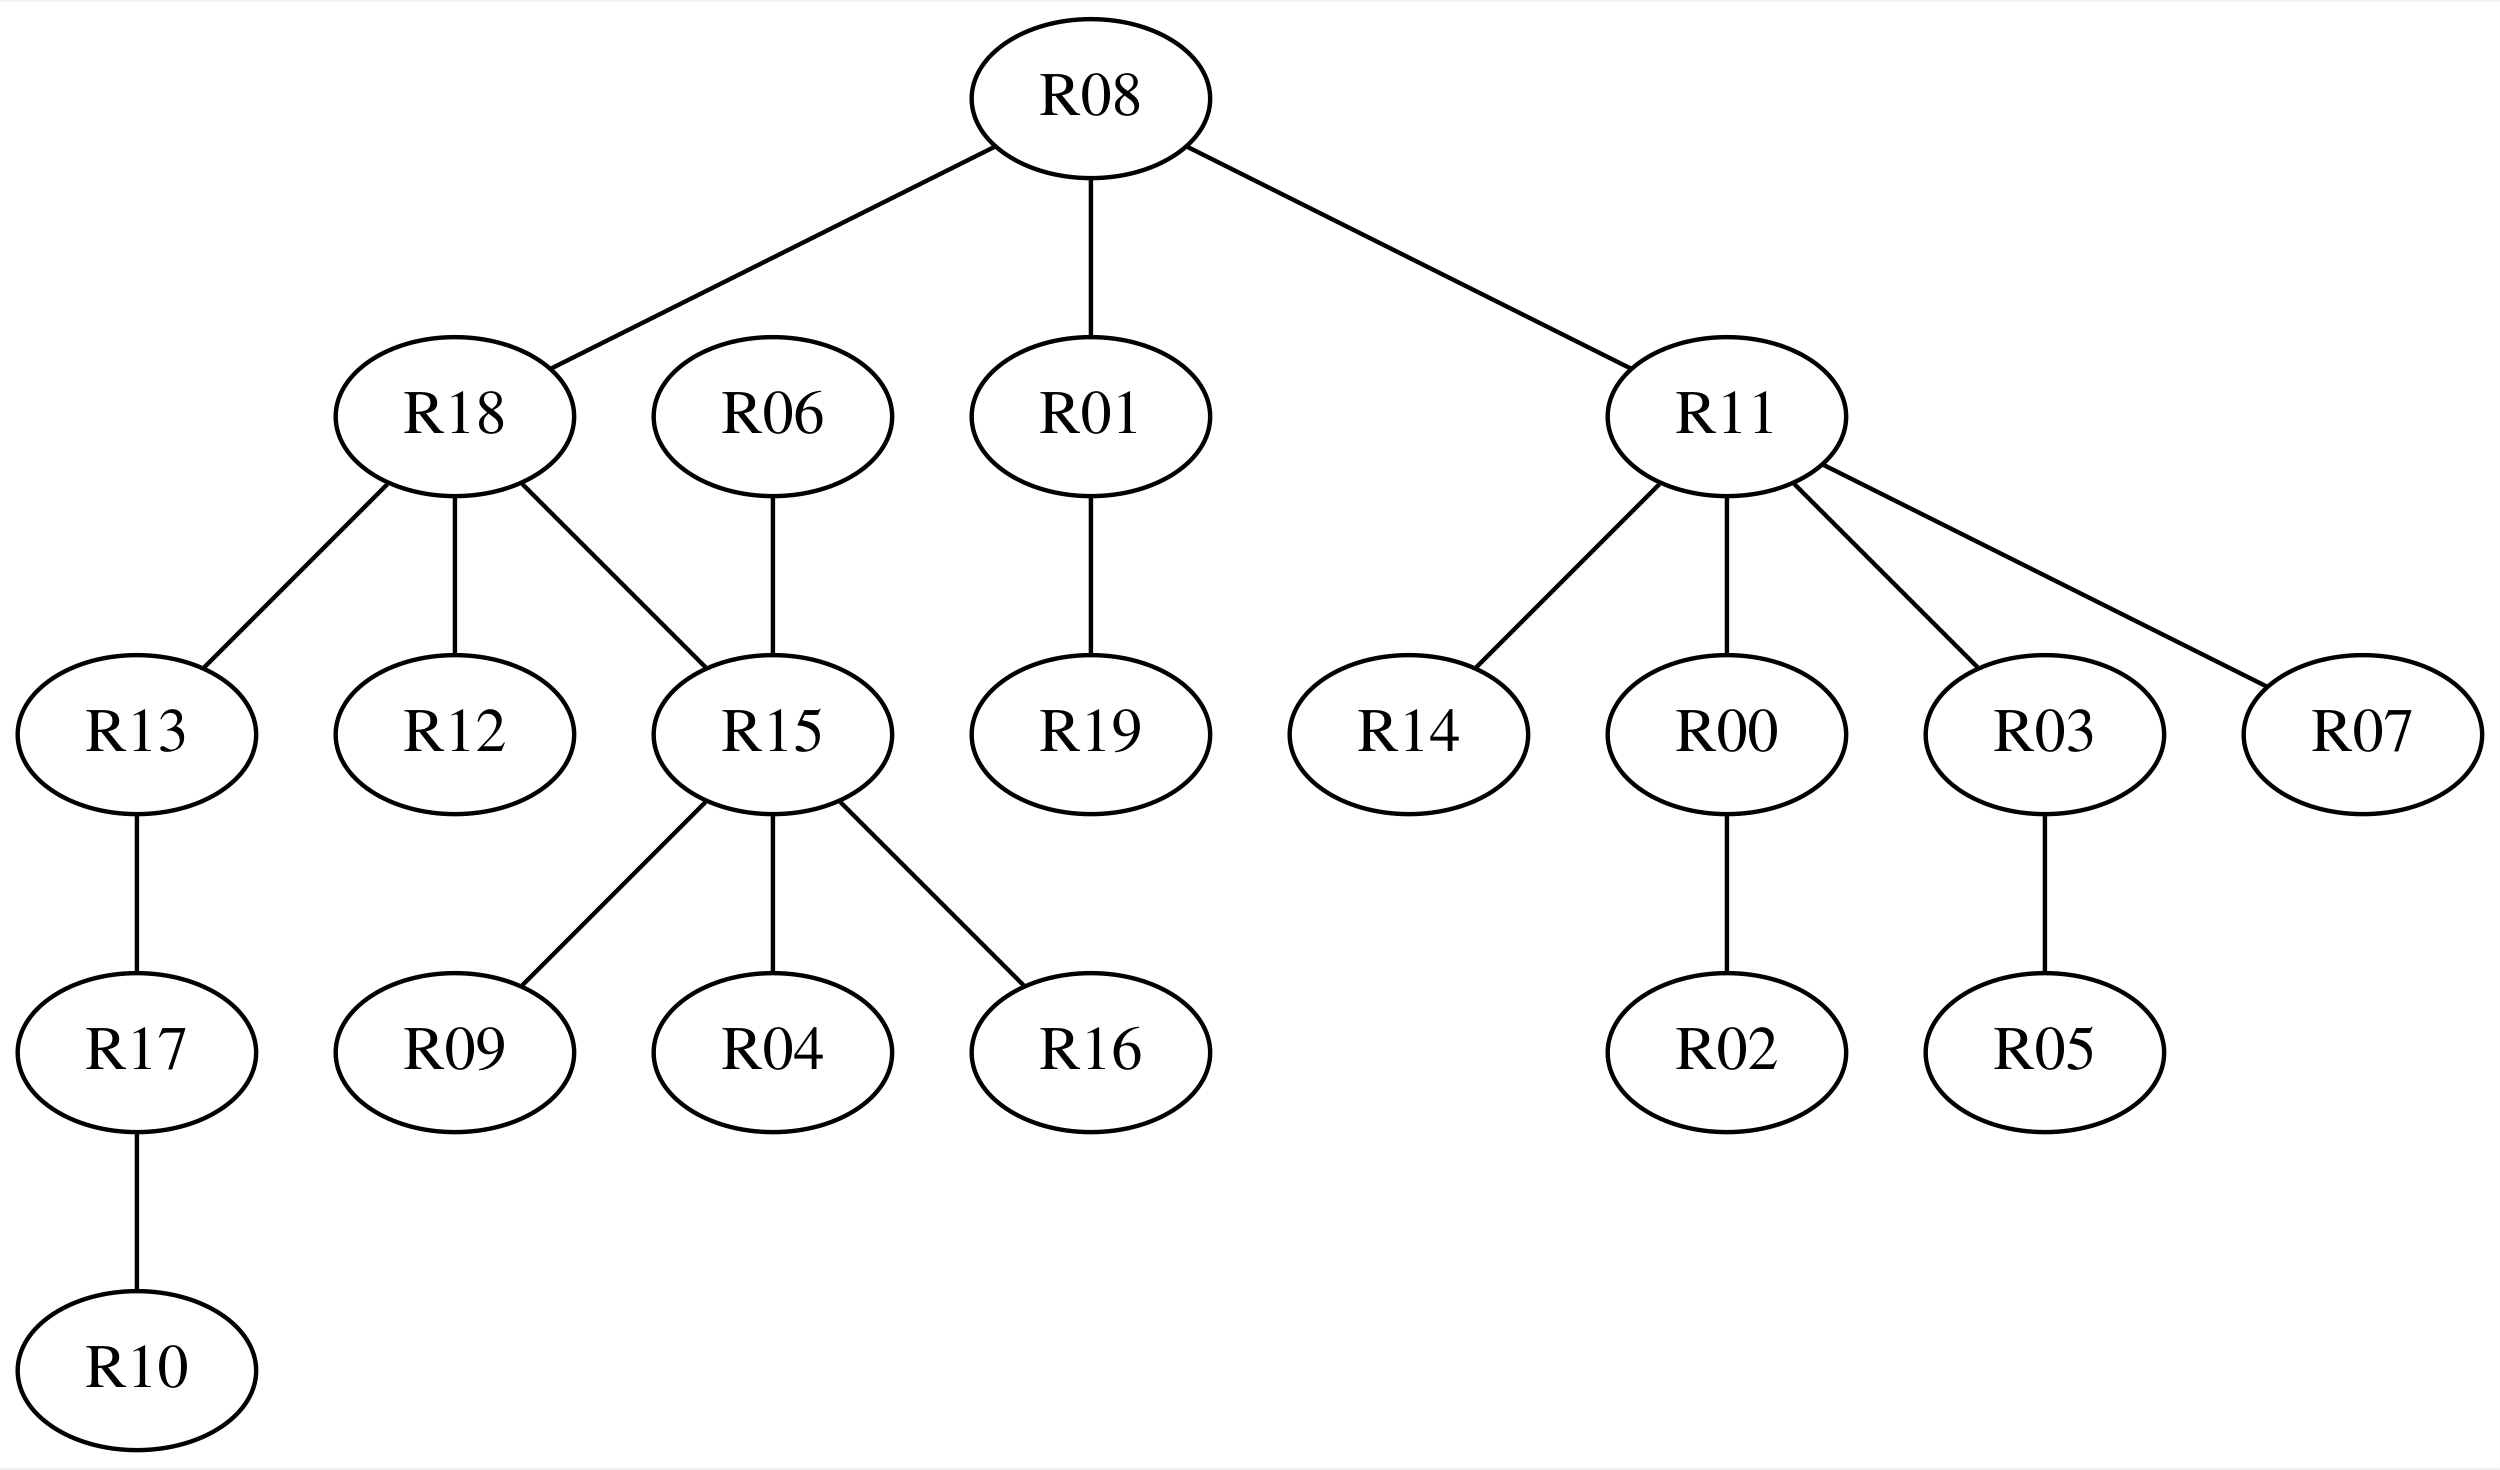
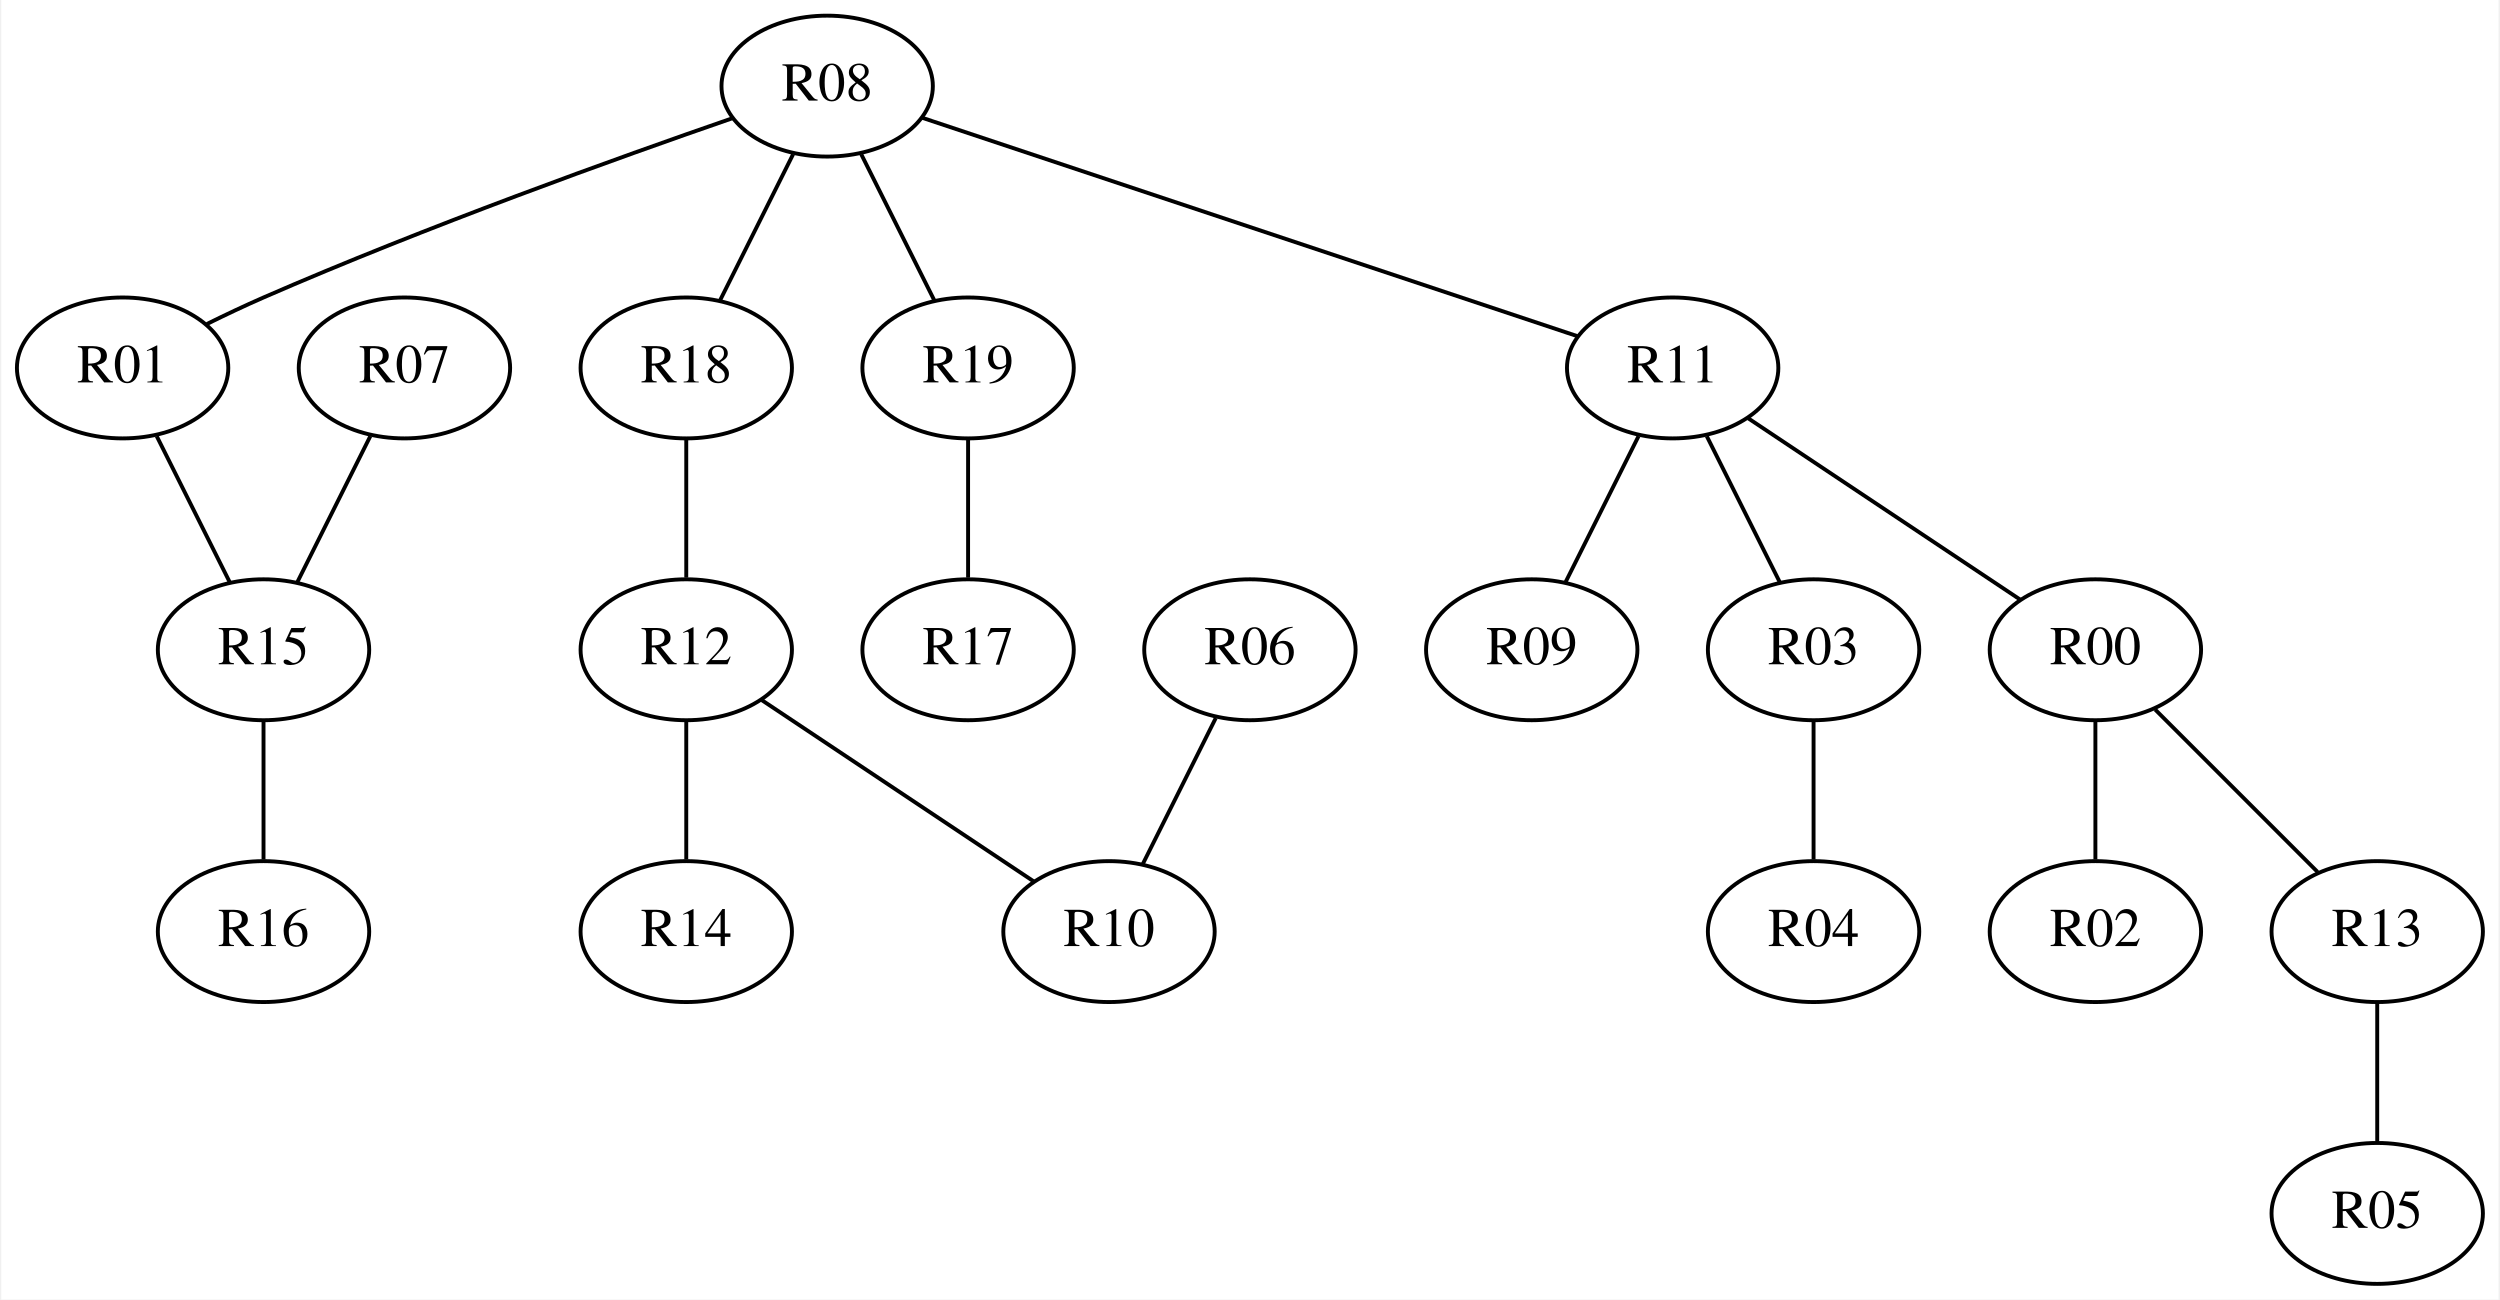
- <svg xmlns="http://www.w3.org/2000/svg" width="245pt" height="144pt" viewBox="0.00 0.00 245.49 144.00">
+ <svg xmlns="http://www.w3.org/2000/svg" width="277pt" height="144pt" viewBox="0.00 0.00 276.72 144.00">
  <g id="graph0" class="graph" transform="scale(.4337 .4337) rotate(0) translate(4 328)">
-     <polygon fill="#ffffff" stroke="transparent" points="-4,4 -4,-328 562,-328 562,4 -4,4" />
+     <polygon fill="#ffffff" stroke="transparent" points="-4,4 -4,-328 634,-328 634,4 -4,4" />
    <g id="node1" class="node">
-       <ellipse fill="none" stroke="#000000" cx="243" cy="-306" rx="27" ry="18" />
-       <text text-anchor="middle" x="243" y="-302.3" font-family="Times,serif" font-size="14.00" fill="#000000">R08</text>
+       <ellipse fill="none" stroke="#000000" cx="207" cy="-306" rx="27" ry="18" />
+       <text text-anchor="middle" x="207" y="-302.3" font-family="Times,serif" font-size="14.00" fill="#000000">R08</text>
    </g>
    <g id="node2" class="node">
-       <ellipse fill="none" stroke="#000000" cx="387" cy="-234" rx="27" ry="18" />
-       <text text-anchor="middle" x="387" y="-230.3" font-family="Times,serif" font-size="14.00" fill="#000000">R11</text>
+       <ellipse fill="none" stroke="#000000" cx="423" cy="-234" rx="27" ry="18" />
+       <text text-anchor="middle" x="423" y="-230.3" font-family="Times,serif" font-size="14.00" fill="#000000">R11</text>
    </g>
    <g id="edge1" class="edge">
-       <path fill="none" stroke="#000000" d="M264.87,-295.065C292.093,-281.453 338.297,-258.351 365.396,-244.802" />
+       <path fill="none" stroke="#000000" d="M231.358,-297.881C272.953,-284.016 357.197,-255.934 398.731,-242.09" />
    </g>
    <g id="node3" class="node">
-       <ellipse fill="none" stroke="#000000" cx="99" cy="-234" rx="27" ry="18" />
-       <text text-anchor="middle" x="99" y="-230.3" font-family="Times,serif" font-size="14.00" fill="#000000">R18</text>
+       <ellipse fill="none" stroke="#000000" cx="171" cy="-234" rx="27" ry="18" />
+       <text text-anchor="middle" x="171" y="-230.3" font-family="Times,serif" font-size="14.00" fill="#000000">R18</text>
    </g>
    <g id="edge2" class="edge">
-       <path fill="none" stroke="#000000" d="M221.13,-295.065C193.907,-281.453 147.703,-258.351 120.605,-244.802" />
+       <path fill="none" stroke="#000000" d="M198.285,-288.571C192.625,-277.251 185.278,-262.557 179.634,-251.269" />
    </g>
    <g id="node4" class="node">
-       <ellipse fill="none" stroke="#000000" cx="243" cy="-234" rx="27" ry="18" />
-       <text text-anchor="middle" x="243" y="-230.3" font-family="Times,serif" font-size="14.00" fill="#000000">R01</text>
+       <ellipse fill="none" stroke="#000000" cx="27" cy="-234" rx="27" ry="18" />
+       <text text-anchor="middle" x="27" y="-230.3" font-family="Times,serif" font-size="14.00" fill="#000000">R01</text>
    </g>
    <g id="edge3" class="edge">
-       <path fill="none" stroke="#000000" d="M243,-287.831C243,-277 243,-263.288 243,-252.413" />
+       <path fill="none" stroke="#000000" d="M182.742,-297.778C153.869,-287.793 104.362,-270.036 63,-252 58.26,-249.933 53.252,-247.557 48.528,-245.223" />
    </g>
    <g id="node5" class="node">
-       <ellipse fill="none" stroke="#000000" cx="315" cy="-162" rx="27" ry="18" />
-       <text text-anchor="middle" x="315" y="-158.3" font-family="Times,serif" font-size="14.00" fill="#000000">R14</text>
+       <ellipse fill="none" stroke="#000000" cx="243" cy="-234" rx="27" ry="18" />
+       <text text-anchor="middle" x="243" y="-230.3" font-family="Times,serif" font-size="14.00" fill="#000000">R19</text>
    </g>
    <g id="edge4" class="edge">
-       <path fill="none" stroke="#000000" d="M371.731,-218.731C359.512,-206.512 342.46,-189.46 330.247,-177.247" />
+       <path fill="none" stroke="#000000" d="M215.715,-288.571C221.375,-277.251 228.722,-262.557 234.366,-251.269" />
    </g>
    <g id="node6" class="node">
-       <ellipse fill="none" stroke="#000000" cx="387" cy="-162" rx="27" ry="18" />
-       <text text-anchor="middle" x="387" y="-158.3" font-family="Times,serif" font-size="14.00" fill="#000000">R00</text>
+       <ellipse fill="none" stroke="#000000" cx="531" cy="-162" rx="27" ry="18" />
+       <text text-anchor="middle" x="531" y="-158.3" font-family="Times,serif" font-size="14.00" fill="#000000">R00</text>
    </g>
    <g id="edge5" class="edge">
-       <path fill="none" stroke="#000000" d="M387,-215.831C387,-205 387,-191.288 387,-180.413" />
+       <path fill="none" stroke="#000000" d="M442.308,-221.128C461.966,-208.023 492.261,-187.826 511.859,-174.761" />
    </g>
    <g id="node7" class="node">
      <ellipse fill="none" stroke="#000000" cx="459" cy="-162" rx="27" ry="18" />
      <text text-anchor="middle" x="459" y="-158.3" font-family="Times,serif" font-size="14.00" fill="#000000">R03</text>
    </g>
    <g id="edge6" class="edge">
-       <path fill="none" stroke="#000000" d="M402.269,-218.731C414.488,-206.512 431.54,-189.46 443.753,-177.247" />
+       <path fill="none" stroke="#000000" d="M431.715,-216.571C437.375,-205.251 444.722,-190.557 450.366,-179.269" />
    </g>
    <g id="node8" class="node">
-       <ellipse fill="none" stroke="#000000" cx="531" cy="-162" rx="27" ry="18" />
-       <text text-anchor="middle" x="531" y="-158.3" font-family="Times,serif" font-size="14.00" fill="#000000">R07</text>
+       <ellipse fill="none" stroke="#000000" cx="387" cy="-162" rx="27" ry="18" />
+       <text text-anchor="middle" x="387" y="-158.3" font-family="Times,serif" font-size="14.00" fill="#000000">R09</text>
    </g>
    <g id="edge7" class="edge">
-       <path fill="none" stroke="#000000" d="M408.87,-223.065C436.093,-209.453 482.297,-186.351 509.396,-172.802" />
+       <path fill="none" stroke="#000000" d="M414.285,-216.571C408.625,-205.251 401.278,-190.557 395.634,-179.269" />
    </g>
    <g id="node9" class="node">
      <ellipse fill="none" stroke="#000000" cx="171" cy="-162" rx="27" ry="18" />
-       <text text-anchor="middle" x="171" y="-158.3" font-family="Times,serif" font-size="14.00" fill="#000000">R15</text>
+       <text text-anchor="middle" x="171" y="-158.3" font-family="Times,serif" font-size="14.00" fill="#000000">R12</text>
    </g>
    <g id="edge8" class="edge">
-       <path fill="none" stroke="#000000" d="M114.269,-218.731C126.488,-206.512 143.54,-189.46 155.753,-177.247" />
+       <path fill="none" stroke="#000000" d="M171,-215.831C171,-205 171,-191.288 171,-180.413" />
    </g>
    <g id="node10" class="node">
-       <ellipse fill="none" stroke="#000000" cx="99" cy="-162" rx="27" ry="18" />
-       <text text-anchor="middle" x="99" y="-158.3" font-family="Times,serif" font-size="14.00" fill="#000000">R12</text>
+       <ellipse fill="none" stroke="#000000" cx="63" cy="-162" rx="27" ry="18" />
+       <text text-anchor="middle" x="63" y="-158.3" font-family="Times,serif" font-size="14.00" fill="#000000">R15</text>
    </g>
    <g id="edge9" class="edge">
-       <path fill="none" stroke="#000000" d="M99,-215.831C99,-205 99,-191.288 99,-180.413" />
+       <path fill="none" stroke="#000000" d="M35.715,-216.571C41.375,-205.251 48.722,-190.557 54.366,-179.269" />
+     </g>
+     <g id="node20" class="node">
+       <ellipse fill="none" stroke="#000000" cx="243" cy="-162" rx="27" ry="18" />
+       <text text-anchor="middle" x="243" y="-158.3" font-family="Times,serif" font-size="14.00" fill="#000000">R17</text>
+     </g>
+     <g id="edge19" class="edge">
+       <path fill="none" stroke="#000000" d="M243,-215.831C243,-205 243,-191.288 243,-180.413" />
+     </g>
+     <g id="node13" class="node">
+       <ellipse fill="none" stroke="#000000" cx="531" cy="-90" rx="27" ry="18" />
+       <text text-anchor="middle" x="531" y="-86.3" font-family="Times,serif" font-size="14.00" fill="#000000">R02</text>
+     </g>
+     <g id="edge12" class="edge">
+       <path fill="none" stroke="#000000" d="M531,-143.831C531,-133 531,-119.288 531,-108.413" />
+     </g>
+     <g id="node14" class="node">
+       <ellipse fill="none" stroke="#000000" cx="603" cy="-90" rx="27" ry="18" />
+       <text text-anchor="middle" x="603" y="-86.3" font-family="Times,serif" font-size="14.00" fill="#000000">R13</text>
+     </g>
+     <g id="edge13" class="edge">
+       <path fill="none" stroke="#000000" d="M546.269,-146.731C558.488,-134.512 575.54,-117.46 587.753,-105.247" />
+     </g>
+     <g id="node12" class="node">
+       <ellipse fill="none" stroke="#000000" cx="459" cy="-90" rx="27" ry="18" />
+       <text text-anchor="middle" x="459" y="-86.3" font-family="Times,serif" font-size="14.00" fill="#000000">R04</text>
+     </g>
+     <g id="edge11" class="edge">
+       <path fill="none" stroke="#000000" d="M459,-143.831C459,-133 459,-119.288 459,-108.413" />
+     </g>
+     <g id="node15" class="node">
+       <ellipse fill="none" stroke="#000000" cx="171" cy="-90" rx="27" ry="18" />
+       <text text-anchor="middle" x="171" y="-86.3" font-family="Times,serif" font-size="14.00" fill="#000000">R14</text>
+     </g>
+     <g id="edge14" class="edge">
+       <path fill="none" stroke="#000000" d="M171,-143.831C171,-133 171,-119.288 171,-108.413" />
+     </g>
+     <g id="node16" class="node">
+       <ellipse fill="none" stroke="#000000" cx="279" cy="-90" rx="27" ry="18" />
+       <text text-anchor="middle" x="279" y="-86.3" font-family="Times,serif" font-size="14.00" fill="#000000">R10</text>
+     </g>
+     <g id="edge15" class="edge">
+       <path fill="none" stroke="#000000" d="M190.308,-149.128C209.966,-136.023 240.261,-115.826 259.859,-102.761" />
+     </g>
+     <g id="node18" class="node">
+       <ellipse fill="none" stroke="#000000" cx="63" cy="-90" rx="27" ry="18" />
+       <text text-anchor="middle" x="63" y="-86.3" font-family="Times,serif" font-size="14.00" fill="#000000">R16</text>
+     </g>
+     <g id="edge17" class="edge">
+       <path fill="none" stroke="#000000" d="M63,-143.831C63,-133 63,-119.288 63,-108.413" />
    </g>
    <g id="node11" class="node">
-       <ellipse fill="none" stroke="#000000" cx="27" cy="-162" rx="27" ry="18" />
-       <text text-anchor="middle" x="27" y="-158.3" font-family="Times,serif" font-size="14.00" fill="#000000">R13</text>
+       <ellipse fill="none" stroke="#000000" cx="99" cy="-234" rx="27" ry="18" />
+       <text text-anchor="middle" x="99" y="-230.3" font-family="Times,serif" font-size="14.00" fill="#000000">R07</text>
    </g>
    <g id="edge10" class="edge">
-       <path fill="none" stroke="#000000" d="M83.731,-218.731C71.512,-206.512 54.46,-189.46 42.247,-177.247" />
+       <path fill="none" stroke="#000000" d="M90.285,-216.571C84.625,-205.251 77.278,-190.557 71.634,-179.269" />
    </g>
-     <g id="node12" class="node">
-       <ellipse fill="none" stroke="#000000" cx="243" cy="-162" rx="27" ry="18" />
-       <text text-anchor="middle" x="243" y="-158.3" font-family="Times,serif" font-size="14.00" fill="#000000">R19</text>
+     <g id="node19" class="node">
+       <ellipse fill="none" stroke="#000000" cx="603" cy="-18" rx="27" ry="18" />
+       <text text-anchor="middle" x="603" y="-14.3" font-family="Times,serif" font-size="14.00" fill="#000000">R05</text>
    </g>
-     <g id="edge11" class="edge">
-       <path fill="none" stroke="#000000" d="M243,-215.831C243,-205 243,-191.288 243,-180.413" />
-     </g>
-     <g id="node14" class="node">
-       <ellipse fill="none" stroke="#000000" cx="387" cy="-90" rx="27" ry="18" />
-       <text text-anchor="middle" x="387" y="-86.3" font-family="Times,serif" font-size="14.00" fill="#000000">R02</text>
-     </g>
-     <g id="edge13" class="edge">
-       <path fill="none" stroke="#000000" d="M387,-143.831C387,-133 387,-119.288 387,-108.413" />
-     </g>
-     <g id="node13" class="node">
-       <ellipse fill="none" stroke="#000000" cx="459" cy="-90" rx="27" ry="18" />
-       <text text-anchor="middle" x="459" y="-86.3" font-family="Times,serif" font-size="14.00" fill="#000000">R05</text>
-     </g>
-     <g id="edge12" class="edge">
-       <path fill="none" stroke="#000000" d="M459,-143.831C459,-133 459,-119.288 459,-108.413" />
-     </g>
-     <g id="node16" class="node">
-       <ellipse fill="none" stroke="#000000" cx="243" cy="-90" rx="27" ry="18" />
-       <text text-anchor="middle" x="243" y="-86.3" font-family="Times,serif" font-size="14.00" fill="#000000">R16</text>
-     </g>
-     <g id="edge15" class="edge">
-       <path fill="none" stroke="#000000" d="M186.269,-146.731C198.488,-134.512 215.54,-117.46 227.753,-105.247" />
+     <g id="edge18" class="edge">
+       <path fill="none" stroke="#000000" d="M603,-71.831C603,-61 603,-47.288 603,-36.413" />
    </g>
    <g id="node17" class="node">
-       <ellipse fill="none" stroke="#000000" cx="99" cy="-90" rx="27" ry="18" />
-       <text text-anchor="middle" x="99" y="-86.3" font-family="Times,serif" font-size="14.00" fill="#000000">R09</text>
+       <ellipse fill="none" stroke="#000000" cx="315" cy="-162" rx="27" ry="18" />
+       <text text-anchor="middle" x="315" y="-158.3" font-family="Times,serif" font-size="14.00" fill="#000000">R06</text>
    </g>
    <g id="edge16" class="edge">
-       <path fill="none" stroke="#000000" d="M155.731,-146.731C143.512,-134.512 126.46,-117.46 114.247,-105.247" />
-     </g>
-     <g id="node18" class="node">
-       <ellipse fill="none" stroke="#000000" cx="171" cy="-90" rx="27" ry="18" />
-       <text text-anchor="middle" x="171" y="-86.3" font-family="Times,serif" font-size="14.00" fill="#000000">R04</text>
-     </g>
-     <g id="edge17" class="edge">
-       <path fill="none" stroke="#000000" d="M171,-143.831C171,-133 171,-119.288 171,-108.413" />
-     </g>
-     <g id="node19" class="node">
-       <ellipse fill="none" stroke="#000000" cx="27" cy="-90" rx="27" ry="18" />
-       <text text-anchor="middle" x="27" y="-86.3" font-family="Times,serif" font-size="14.00" fill="#000000">R17</text>
-     </g>
-     <g id="edge18" class="edge">
-       <path fill="none" stroke="#000000" d="M27,-143.831C27,-133 27,-119.288 27,-108.413" />
-     </g>
-     <g id="node15" class="node">
-       <ellipse fill="none" stroke="#000000" cx="171" cy="-234" rx="27" ry="18" />
-       <text text-anchor="middle" x="171" y="-230.3" font-family="Times,serif" font-size="14.00" fill="#000000">R06</text>
-     </g>
-     <g id="edge14" class="edge">
-       <path fill="none" stroke="#000000" d="M171,-215.831C171,-205 171,-191.288 171,-180.413" />
-     </g>
-     <g id="node20" class="node">
-       <ellipse fill="none" stroke="#000000" cx="27" cy="-18" rx="27" ry="18" />
-       <text text-anchor="middle" x="27" y="-14.3" font-family="Times,serif" font-size="14.00" fill="#000000">R10</text>
-     </g>
-     <g id="edge19" class="edge">
-       <path fill="none" stroke="#000000" d="M27,-71.831C27,-61 27,-47.288 27,-36.413" />
+       <path fill="none" stroke="#000000" d="M306.285,-144.571C300.625,-133.251 293.278,-118.557 287.634,-107.269" />
    </g>
  </g>
</svg>
